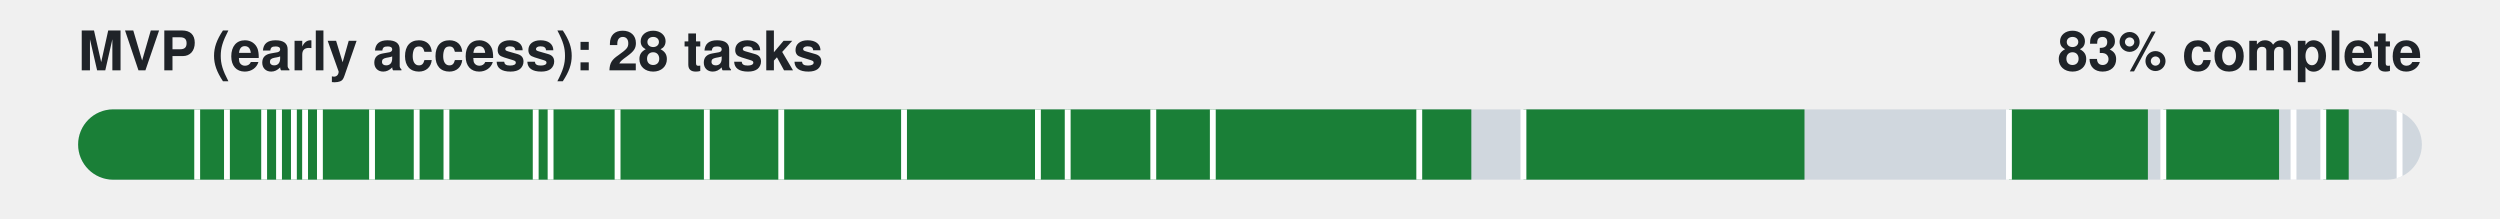
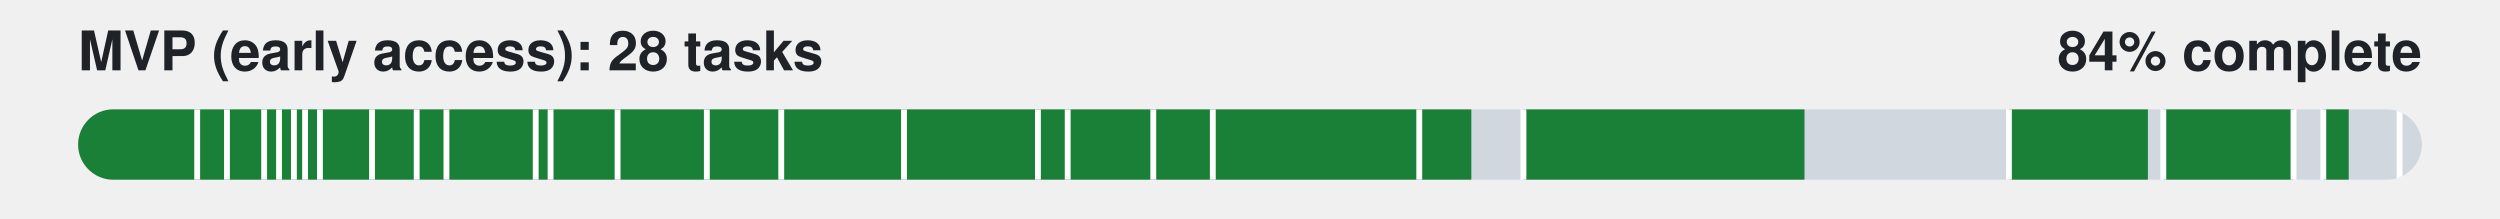
- <svg xmlns="http://www.w3.org/2000/svg" width="640" height="56" viewBox="0 0 640 56" role="img" aria-label="MVP progress: 83% complete across 28 tasks">
+ <svg xmlns="http://www.w3.org/2000/svg" width="640" height="56" viewBox="0 0 640 56" role="img" aria-label="MVP progress: 84% complete across 28 tasks">
  <style>
    text { font: 600 14px -apple-system, BlinkMacSystemFont, "Segoe UI", Helvetica, Arial, sans-serif; fill: #1f2328; }
    .track { fill: #d0d7de; }
    .divider { stroke: #ffffff; stroke-width: 1.5; }
    @media (prefers-color-scheme: dark) { text { fill: #e6edf3; } .track { fill: #30363d; } .divider { stroke: #0d1117; } }
  </style>
  <defs>
    <clipPath id="bar">
      <rect x="20" y="28" width="600" height="18" rx="9" />
    </clipPath>
  </defs>
  <text x="20" y="18">MVP (early access): 28 tasks</text>
-   <text x="620" y="18" text-anchor="end">83% complete</text>
+   <text x="620" y="18" text-anchor="end">84% complete</text>
  <g clip-path="url(#bar)">
    <rect class="track" x="20" y="28" width="600" height="18" />
    <rect x="20.00" y="28" width="30.48" height="18" fill="#1a7f37" />
    <rect x="50.48" y="28" width="7.62" height="18" fill="#1a7f37" />
    <line class="divider" x1="50.48" y1="28" x2="50.48" y2="46" />
    <rect x="58.10" y="28" width="9.52" height="18" fill="#1a7f37" />
    <line class="divider" x1="58.10" y1="28" x2="58.10" y2="46" />
    <rect x="67.62" y="28" width="3.81" height="18" fill="#1a7f37" />
    <line class="divider" x1="67.62" y1="28" x2="67.62" y2="46" />
    <rect x="71.43" y="28" width="3.81" height="18" fill="#1a7f37" />
    <line class="divider" x1="71.43" y1="28" x2="71.43" y2="46" />
    <rect x="75.24" y="28" width="2.86" height="18" fill="#1a7f37" />
    <line class="divider" x1="75.24" y1="28" x2="75.24" y2="46" />
    <rect x="78.10" y="28" width="3.81" height="18" fill="#1a7f37" />
    <line class="divider" x1="78.10" y1="28" x2="78.10" y2="46" />
    <rect x="81.90" y="28" width="13.33" height="18" fill="#1a7f37" />
    <line class="divider" x1="81.90" y1="28" x2="81.90" y2="46" />
    <rect x="95.24" y="28" width="11.43" height="18" fill="#1a7f37" />
    <line class="divider" x1="95.24" y1="28" x2="95.24" y2="46" />
    <rect x="106.67" y="28" width="7.62" height="18" fill="#1a7f37" />
    <line class="divider" x1="106.67" y1="28" x2="106.67" y2="46" />
    <rect x="114.29" y="28" width="22.86" height="18" fill="#1a7f37" />
    <line class="divider" x1="114.29" y1="28" x2="114.29" y2="46" />
    <rect x="137.14" y="28" width="3.81" height="18" fill="#1a7f37" />
    <line class="divider" x1="137.14" y1="28" x2="137.14" y2="46" />
    <rect x="140.95" y="28" width="17.14" height="18" fill="#1a7f37" />
    <line class="divider" x1="140.95" y1="28" x2="140.95" y2="46" />
    <rect x="158.10" y="28" width="22.86" height="18" fill="#1a7f37" />
    <line class="divider" x1="158.10" y1="28" x2="158.10" y2="46" />
    <rect x="180.95" y="28" width="19.05" height="18" fill="#1a7f37" />
    <line class="divider" x1="180.95" y1="28" x2="180.95" y2="46" />
    <rect x="200.00" y="28" width="31.43" height="18" fill="#1a7f37" />
    <line class="divider" x1="200.00" y1="28" x2="200.00" y2="46" />
    <rect x="231.43" y="28" width="34.29" height="18" fill="#1a7f37" />
    <line class="divider" x1="231.43" y1="28" x2="231.43" y2="46" />
    <rect x="265.71" y="28" width="7.62" height="18" fill="#1a7f37" />
    <line class="divider" x1="265.71" y1="28" x2="265.71" y2="46" />
    <rect x="273.33" y="28" width="21.90" height="18" fill="#1a7f37" />
    <line class="divider" x1="273.33" y1="28" x2="273.33" y2="46" />
    <rect x="295.24" y="28" width="15.24" height="18" fill="#1a7f37" />
    <line class="divider" x1="295.24" y1="28" x2="295.24" y2="46" />
    <rect x="310.48" y="28" width="52.86" height="18" fill="#1a7f37" />
    <line class="divider" x1="310.48" y1="28" x2="310.48" y2="46" />
    <rect x="363.33" y="28" width="13.33" height="18" fill="#1a7f37" />
    <line class="divider" x1="363.33" y1="28" x2="363.33" y2="46" />
    <rect x="390.00" y="28" width="71.95" height="18" fill="#1a7f37" />
    <line class="divider" x1="390.00" y1="28" x2="390.00" y2="46" />
    <rect x="514.29" y="28" width="35.57" height="18" fill="#1a7f37" />
    <line class="divider" x1="514.29" y1="28" x2="514.29" y2="46" />
-     <rect x="553.81" y="28" width="29.63" height="18" fill="#1a7f37" />
+     <rect x="553.81" y="28" width="33.33" height="18" fill="#1a7f37" />
    <line class="divider" x1="553.81" y1="28" x2="553.81" y2="46" />
    <rect x="587.14" y="28" width="0.00" height="18" fill="#1a7f37" />
    <line class="divider" x1="587.14" y1="28" x2="587.14" y2="46" />
    <rect x="594.76" y="28" width="6.51" height="18" fill="#1a7f37" />
    <line class="divider" x1="594.76" y1="28" x2="594.76" y2="46" />
    <rect x="614.29" y="28" width="0.00" height="18" fill="#1a7f37" />
    <line class="divider" x1="614.29" y1="28" x2="614.29" y2="46" />
  </g>
</svg>
